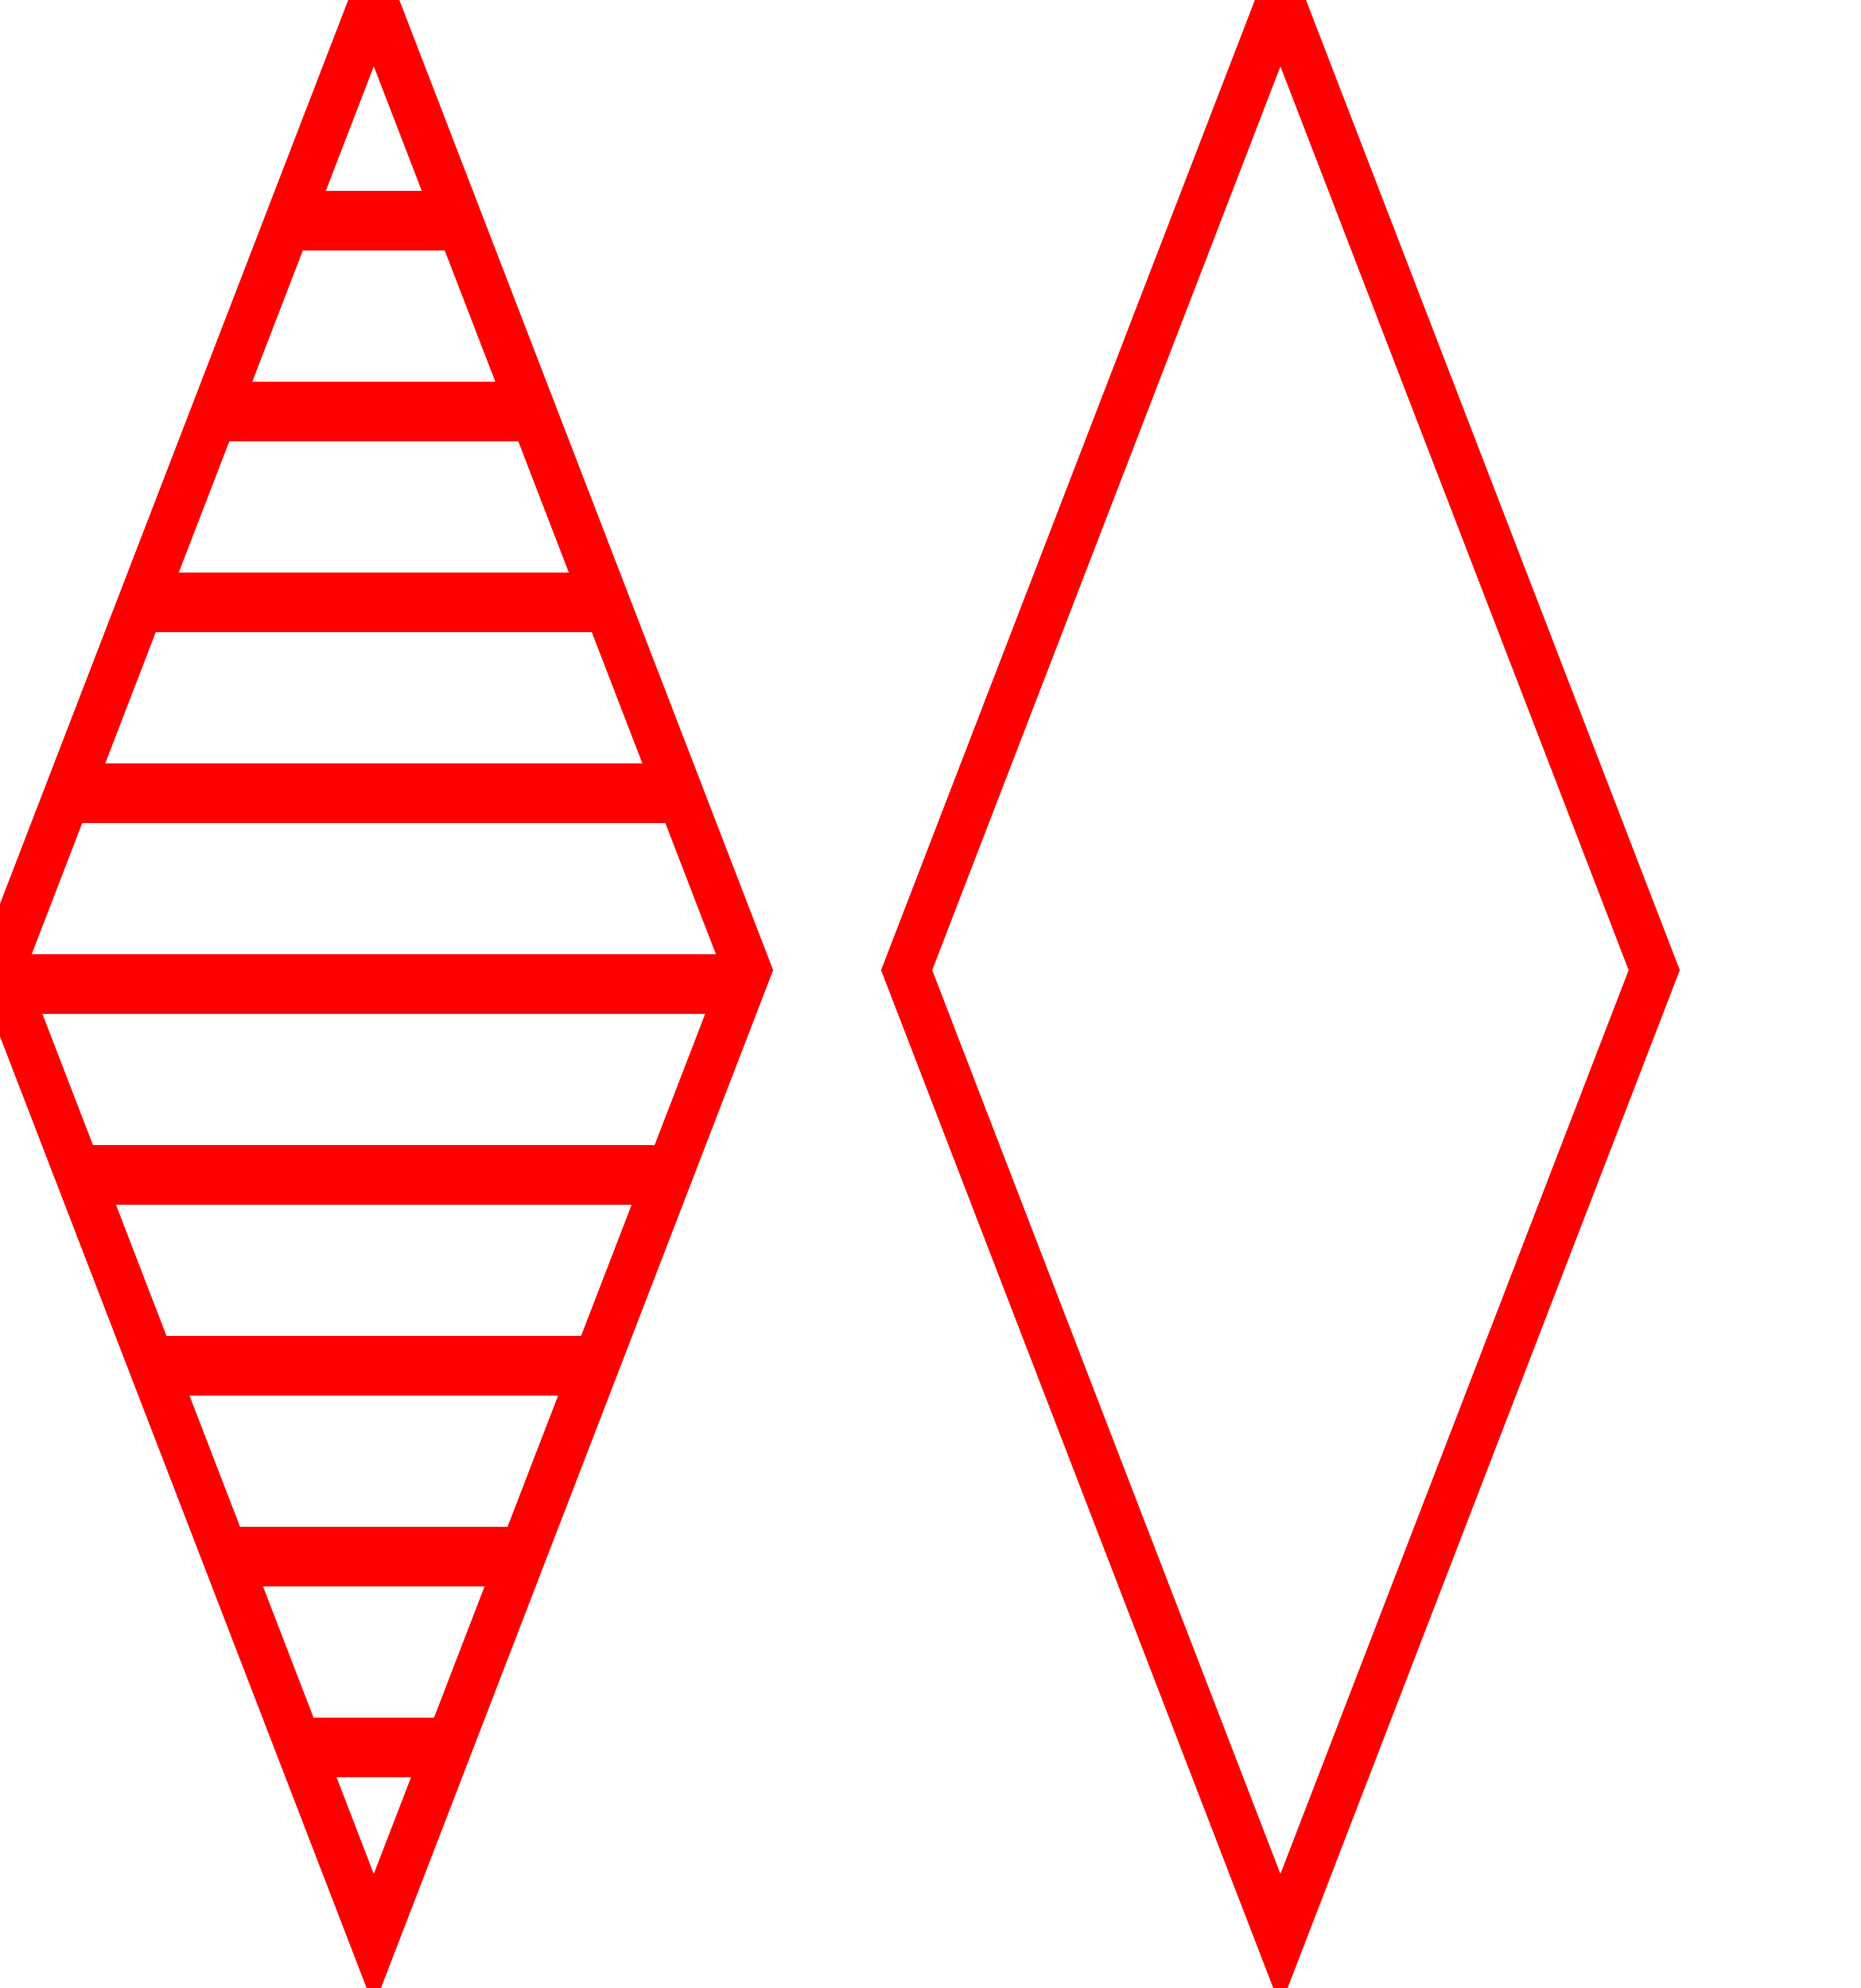
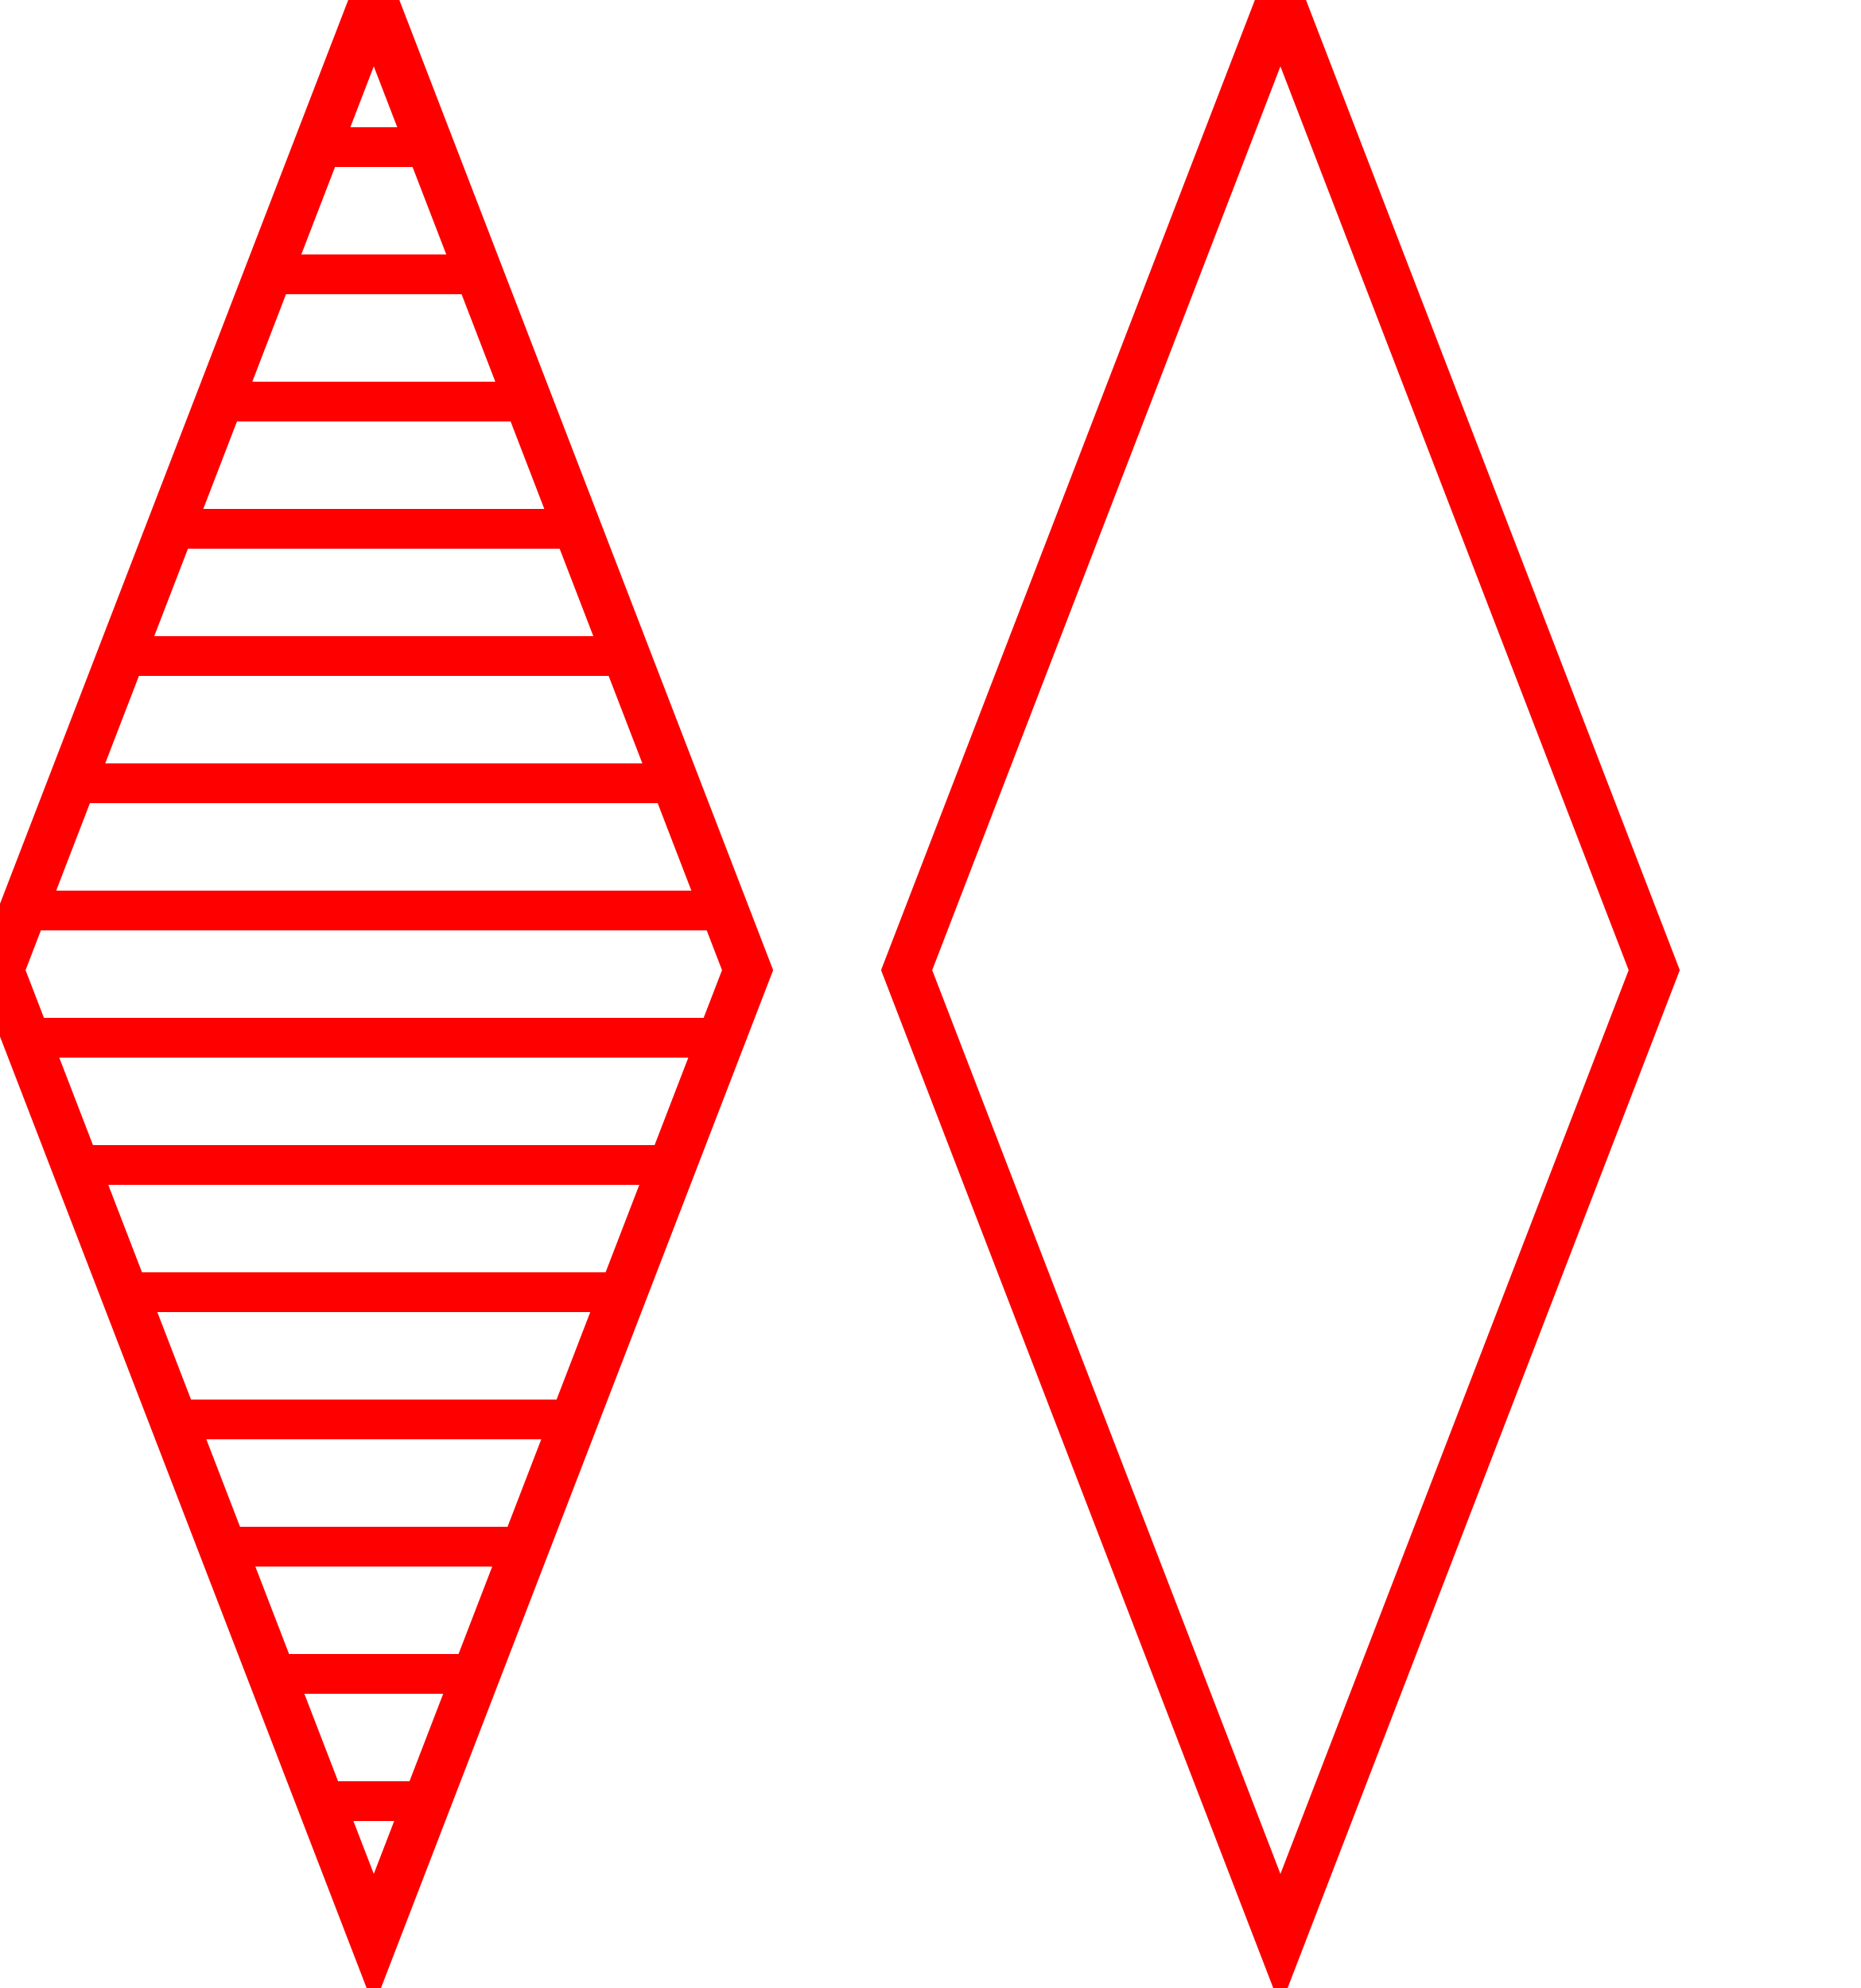
<svg xmlns="http://www.w3.org/2000/svg" width="234" height="250">
  <g transform="translate(0)">
    <g style="stroke:red;stroke-width:6;">
      <g style="fill:url(#pattern10);">
-         <pattern id="pattern10" width="8" height="10" patternUnits="userSpaceOnUse" patternTransform="rotate(90) scale(3)">
+         <pattern id="pattern10" width="8" height="10" patternUnits="userSpaceOnUse" patternTransform="rotate(90) scale(2)">
          <line stroke="red" stroke-width="5px" y2="15" />
        </pattern>
        <polygon points="             0,122             47,0             94,122             47,244           " />
      </g>
    </g>
  </g>
  <g transform="translate(114)">
    <g style="stroke:red;stroke-width:6;">
      <g style="fill:url(#pattern10);">
-         <pattern id="pattern10" width="8" height="10" patternUnits="userSpaceOnUse" patternTransform="rotate(90) scale(3)">
+         <pattern id="pattern10" width="8" height="10" patternUnits="userSpaceOnUse" patternTransform="rotate(90) scale(2)">
          <line stroke="red" stroke-width="5px" y2="15" />
        </pattern>
        <polygon points="             0,122             47,0             94,122             47,244           " />
      </g>
    </g>
  </g>
</svg>
